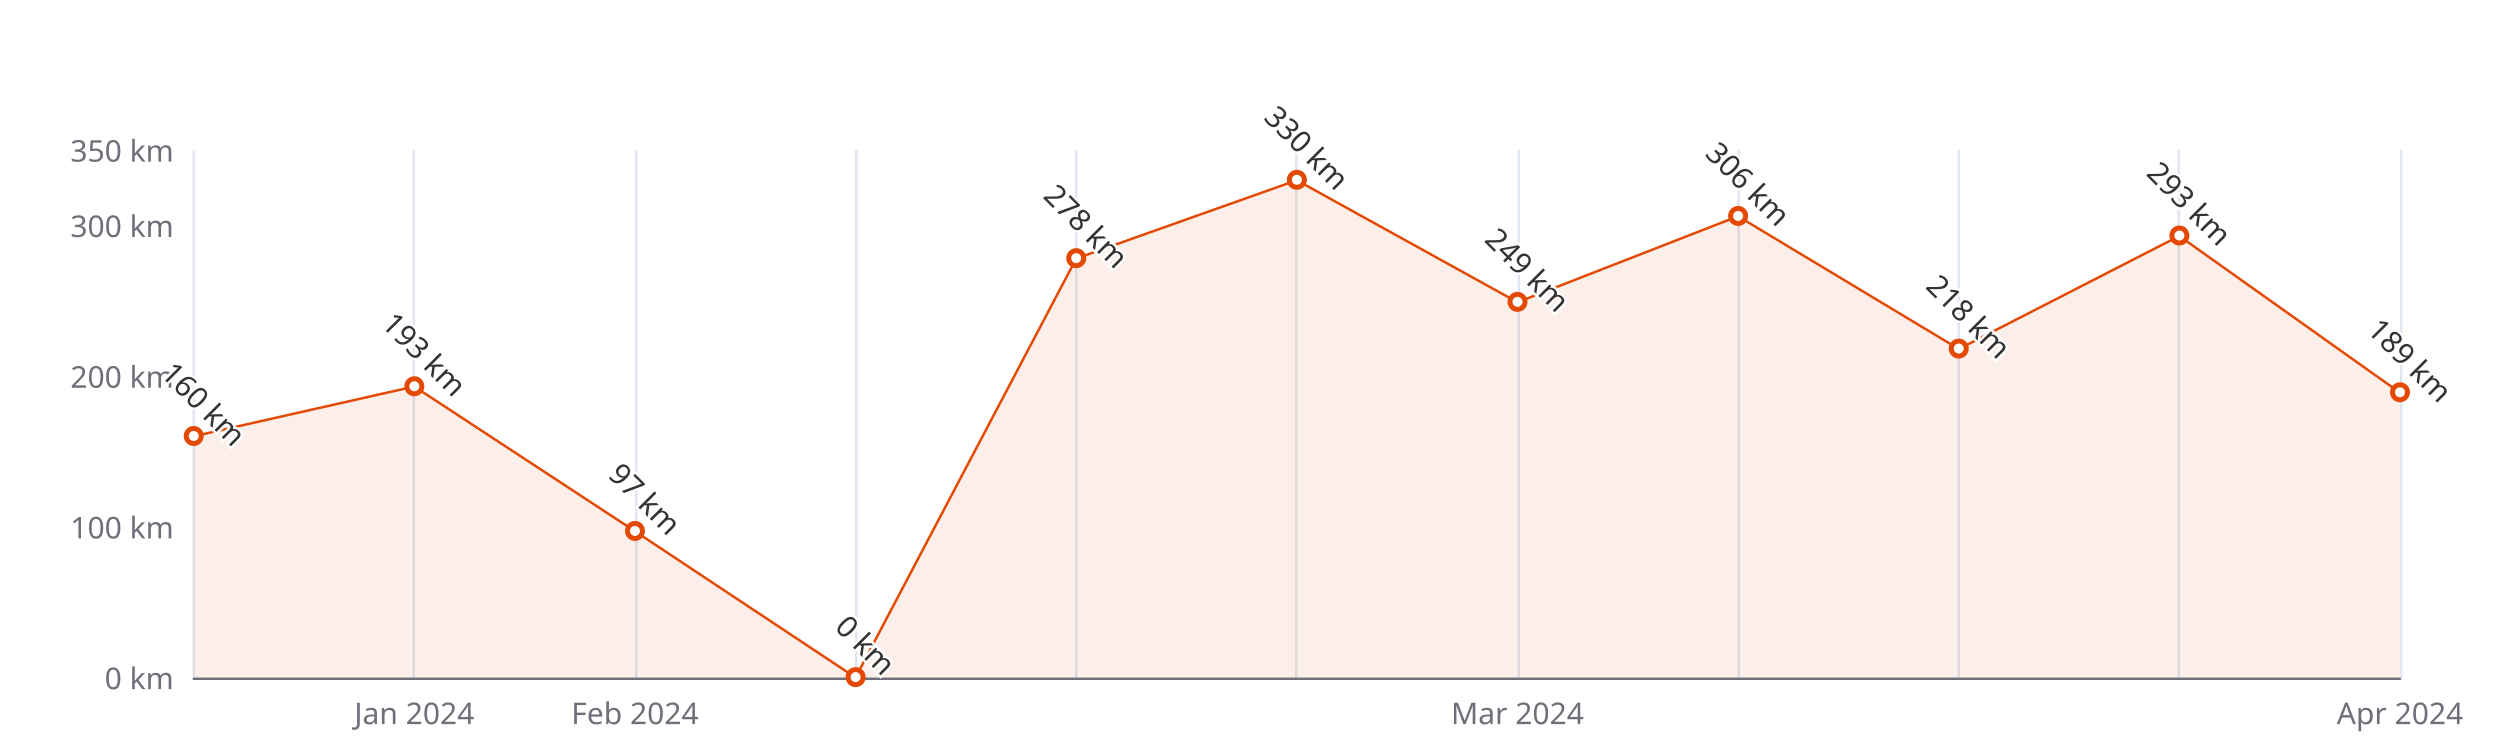
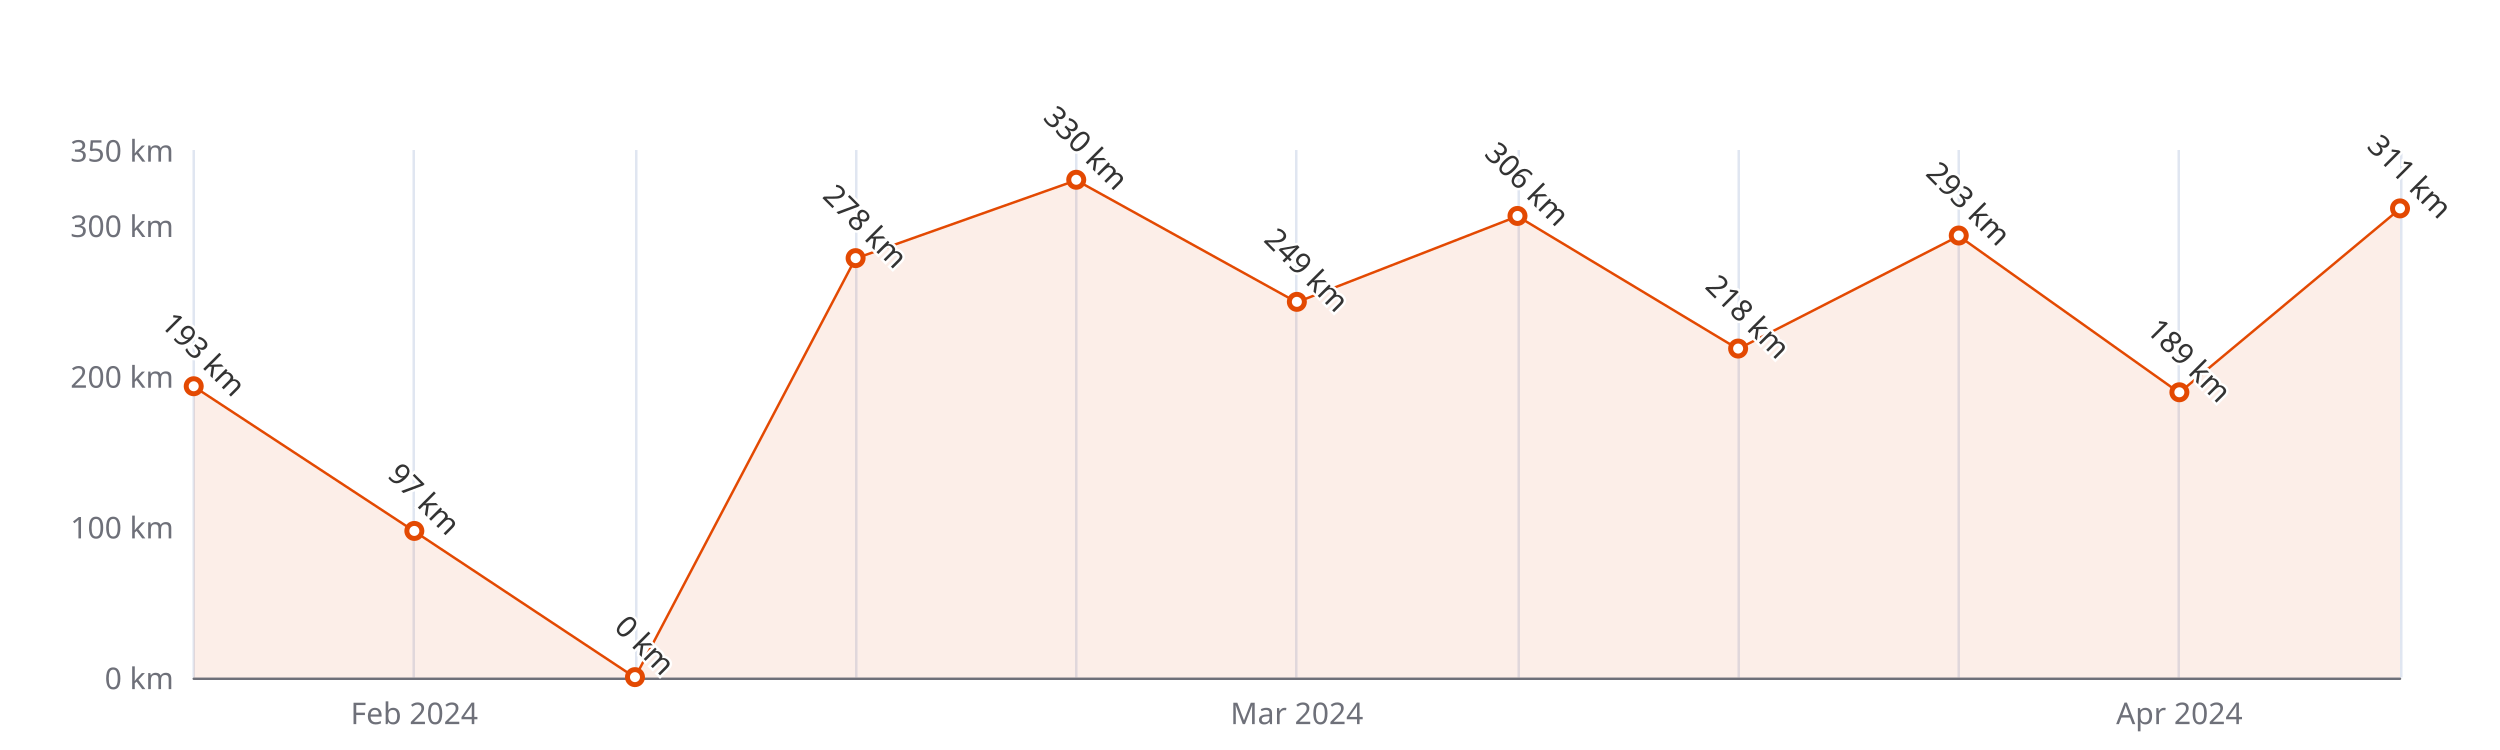
<svg xmlns="http://www.w3.org/2000/svg" width="1000" height="300" version="1.1" baseProfile="full" viewBox="0 0 1000 300">
  <rect width="1000" height="300" x="0" y="0" id="0" fill="#ffffff" />
  <path d="M77.5 60L77.5 271" fill="none" stroke="#E0E6F1" />
  <path d="M165.5 60L165.5 271" fill="none" stroke="#E0E6F1" />
  <path d="M254.5 60L254.5 271" fill="none" stroke="#E0E6F1" />
  <path d="M342.5 60L342.5 271" fill="none" stroke="#E0E6F1" />
  <path d="M430.5 60L430.5 271" fill="none" stroke="#E0E6F1" />
  <path d="M518.5 60L518.5 271" fill="none" stroke="#E0E6F1" />
  <path d="M607.5 60L607.5 271" fill="none" stroke="#E0E6F1" />
  <path d="M695.5 60L695.5 271" fill="none" stroke="#E0E6F1" />
  <path d="M783.5 60L783.5 271" fill="none" stroke="#E0E6F1" />
  <path d="M871.5 60L871.5 271" fill="none" stroke="#E0E6F1" />
  <path d="M960.5 60L960.5 271" fill="none" stroke="#E0E6F1" />
  <path d="M77.5 271.5L960 271.5" fill="none" stroke="#6E7079" stroke-linecap="round" />
  <text dominant-baseline="central" text-anchor="end" style="font-size:12px;font-family:sans-serif;" xml:space="preserve" transform="translate(69.48 271)" fill="#6E7079">0 km</text>
  <text dominant-baseline="central" text-anchor="end" style="font-size:12px;font-family:sans-serif;" xml:space="preserve" transform="translate(69.48 210.7143)" fill="#6E7079">100 km</text>
  <text dominant-baseline="central" text-anchor="end" style="font-size:12px;font-family:sans-serif;" xml:space="preserve" transform="translate(69.48 150.4286)" fill="#6E7079">200 km</text>
  <text dominant-baseline="central" text-anchor="end" style="font-size:12px;font-family:sans-serif;" xml:space="preserve" transform="translate(69.48 90.1429)" fill="#6E7079">300 km</text>
  <text dominant-baseline="central" text-anchor="end" style="font-size:12px;font-family:sans-serif;" xml:space="preserve" transform="translate(69.48 60)" fill="#6E7079">350 km</text>
-   <text dominant-baseline="central" text-anchor="middle" style="font-size:12px;font-family:sans-serif;" xml:space="preserve" y="6" transform="translate(165.732 279)" fill="#6E7079">Jan 2024</text>
-   <text dominant-baseline="central" text-anchor="middle" style="font-size:12px;font-family:sans-serif;" xml:space="preserve" y="6" transform="translate(253.984 279)" fill="#6E7079">Feb 2024</text>
-   <text dominant-baseline="central" text-anchor="middle" style="font-size:12px;font-family:sans-serif;" xml:space="preserve" y="6" transform="translate(606.992 279)" fill="#6E7079">Mar 2024</text>
-   <text dominant-baseline="central" text-anchor="middle" style="font-size:12px;font-family:sans-serif;" xml:space="preserve" y="6" transform="translate(960 279)" fill="#6E7079">Apr 2024</text>
+   <text dominant-baseline="central" text-anchor="middle" style="font-size:12px;font-family:sans-serif;" xml:space="preserve" y="6" transform="translate(165.732 279)" fill="#6E7079">Feb 2024</text>
+   <text dominant-baseline="central" text-anchor="middle" style="font-size:12px;font-family:sans-serif;" xml:space="preserve" y="6" transform="translate(518.74 279)" fill="#6E7079">Mar 2024</text>
+   <text dominant-baseline="central" text-anchor="middle" style="font-size:12px;font-family:sans-serif;" xml:space="preserve" y="6" transform="translate(871.748 279)" fill="#6E7079">Apr 2024</text>
  <g clip-path="url(#zr5-c0)">
-     <path d="M77.5 174.5L165.7 154.6L254 212.5L342.2 271L430.5 103.4L518.7 72.1L607 120.9L695.2 86.5L783.5 139.6L871.7 94.4L960 157.1L960 271L871.7 271L783.5 271L695.2 271L607 271L518.7 271L430.5 271L342.2 271L254 271L165.7 271L77.5 271Z" fill="rgb(227,73,2)" fill-opacity="0.09" />
-     <path d="M77.5 174.5L165.7 154.6L254 212.5L342.2 271L430.5 103.4L518.7 72.1L607 120.9L695.2 86.5L783.5 139.6L871.7 94.4L960 157.1" fill="none" stroke="#E34902" stroke-linejoin="bevel" />
+     <path d="M77.5 154.6L165.7 212.5L254 271L342.2 103.4L430.5 72.1L518.7 120.9L607 86.5L695.2 139.6L783.5 94.4L871.7 157.1L960 83.5L960 271L871.7 271L783.5 271L695.2 271L607 271L518.7 271L430.5 271L342.2 271L254 271L165.7 271L77.5 271Z" fill="rgb(227,73,2)" fill-opacity="0.09" />
+     <path d="M77.5 154.6L165.7 212.5L254 271L342.2 103.4L430.5 72.1L518.7 120.9L607 86.5L695.2 139.6L783.5 94.4L871.7 157.1L960 83.5" fill="none" stroke="#E34902" stroke-linejoin="bevel" />
  </g>
-   <path d="M1 0A1 1 0 1 1 1 -0.1A1 1 0 0 1 1 0" transform="matrix(3,0,0,3,77.48,174.5429)" fill="#fff" stroke="#E34902" stroke-width="0.667" />
-   <path d="M1 0A1 1 0 1 1 1 -0.1A1 1 0 0 1 1 0" transform="matrix(3,0,0,3,165.732,154.6486)" fill="#fff" stroke="#E34902" stroke-width="0.667" />
-   <path d="M1 0A1 1 0 1 1 1 -0.1A1 1 0 0 1 1 0" transform="matrix(3,0,0,3,253.984,212.5229)" fill="#fff" stroke="#E34902" stroke-width="0.667" />
-   <path d="M1 0A1 1 0 1 1 1 -0.1A1 1 0 0 1 1 0" transform="matrix(3,0,0,3,342.236,271)" fill="#fff" stroke="#E34902" stroke-width="0.667" />
-   <path d="M1 0A1 1 0 1 1 1 -0.1A1 1 0 0 1 1 0" transform="matrix(3,0,0,3,430.488,103.4057)" fill="#fff" stroke="#E34902" stroke-width="0.667" />
-   <path d="M1 0A1 1 0 1 1 1 -0.1A1 1 0 0 1 1 0" transform="matrix(3,0,0,3,518.74,72.0571)" fill="#fff" stroke="#E34902" stroke-width="0.667" />
-   <path d="M1 0A1 1 0 1 1 1 -0.1A1 1 0 0 1 1 0" transform="matrix(3,0,0,3,606.992,120.8886)" fill="#fff" stroke="#E34902" stroke-width="0.667" />
-   <path d="M1 0A1 1 0 1 1 1 -0.1A1 1 0 0 1 1 0" transform="matrix(3,0,0,3,695.244,86.5257)" fill="#fff" stroke="#E34902" stroke-width="0.667" />
-   <path d="M1 0A1 1 0 1 1 1 -0.1A1 1 0 0 1 1 0" transform="matrix(3,0,0,3,783.496,139.5771)" fill="#fff" stroke="#E34902" stroke-width="0.667" />
-   <path d="M1 0A1 1 0 1 1 1 -0.1A1 1 0 0 1 1 0" transform="matrix(3,0,0,3,871.748,94.3629)" fill="#fff" stroke="#E34902" stroke-width="0.667" />
-   <path d="M1 0A1 1 0 1 1 1 -0.1A1 1 0 0 1 1 0" transform="matrix(3,0,0,3,960,157.06)" fill="#fff" stroke="#E34902" stroke-width="0.667" />
-   <text dominant-baseline="central" text-anchor="middle" style="font-size:12px;font-family:sans-serif;" xml:space="preserve" y="-6" transform="matrix(0.707,0.707,-0.707,0.707,77.48,165.5429)" fill="#333" stroke="rgb(255,255,255)" stroke-width="2" paint-order="stroke" stroke-miterlimit="2">160 km</text>
-   <text dominant-baseline="central" text-anchor="middle" style="font-size:12px;font-family:sans-serif;" xml:space="preserve" y="-6" transform="matrix(0.707,0.707,-0.707,0.707,165.732,145.6486)" fill="#333" stroke="rgb(255,255,255)" stroke-width="2" paint-order="stroke" stroke-miterlimit="2">193 km</text>
-   <text dominant-baseline="central" text-anchor="middle" style="font-size:12px;font-family:sans-serif;" xml:space="preserve" y="-6" transform="matrix(0.707,0.707,-0.707,0.707,253.984,203.5229)" fill="#333" stroke="rgb(255,255,255)" stroke-width="2" paint-order="stroke" stroke-miterlimit="2">97 km</text>
-   <text dominant-baseline="central" text-anchor="middle" style="font-size:12px;font-family:sans-serif;" xml:space="preserve" y="-6" transform="matrix(0.707,0.707,-0.707,0.707,342.236,262)" fill="#333" stroke="rgb(255,255,255)" stroke-width="2" paint-order="stroke" stroke-miterlimit="2">0 km</text>
-   <text dominant-baseline="central" text-anchor="middle" style="font-size:12px;font-family:sans-serif;" xml:space="preserve" y="-6" transform="matrix(0.707,0.707,-0.707,0.707,430.488,94.4057)" fill="#333" stroke="rgb(255,255,255)" stroke-width="2" paint-order="stroke" stroke-miterlimit="2">278 km</text>
-   <text dominant-baseline="central" text-anchor="middle" style="font-size:12px;font-family:sans-serif;" xml:space="preserve" y="-6" transform="matrix(0.707,0.707,-0.707,0.707,518.74,63.0571)" fill="#333" stroke="rgb(255,255,255)" stroke-width="2" paint-order="stroke" stroke-miterlimit="2">330 km</text>
-   <text dominant-baseline="central" text-anchor="middle" style="font-size:12px;font-family:sans-serif;" xml:space="preserve" y="-6" transform="matrix(0.707,0.707,-0.707,0.707,606.992,111.8886)" fill="#333" stroke="rgb(255,255,255)" stroke-width="2" paint-order="stroke" stroke-miterlimit="2">249 km</text>
-   <text dominant-baseline="central" text-anchor="middle" style="font-size:12px;font-family:sans-serif;" xml:space="preserve" y="-6" transform="matrix(0.707,0.707,-0.707,0.707,695.244,77.5257)" fill="#333" stroke="rgb(255,255,255)" stroke-width="2" paint-order="stroke" stroke-miterlimit="2">306 km</text>
-   <text dominant-baseline="central" text-anchor="middle" style="font-size:12px;font-family:sans-serif;" xml:space="preserve" y="-6" transform="matrix(0.707,0.707,-0.707,0.707,783.496,130.5771)" fill="#333" stroke="rgb(255,255,255)" stroke-width="2" paint-order="stroke" stroke-miterlimit="2">218 km</text>
-   <text dominant-baseline="central" text-anchor="middle" style="font-size:12px;font-family:sans-serif;" xml:space="preserve" y="-6" transform="matrix(0.707,0.707,-0.707,0.707,871.748,85.3629)" fill="#333" stroke="rgb(255,255,255)" stroke-width="2" paint-order="stroke" stroke-miterlimit="2">293 km</text>
-   <text dominant-baseline="central" text-anchor="middle" style="font-size:12px;font-family:sans-serif;" xml:space="preserve" y="-6" transform="matrix(0.707,0.707,-0.707,0.707,960,148.06)" fill="#333" stroke="rgb(255,255,255)" stroke-width="2" paint-order="stroke" stroke-miterlimit="2">189 km</text>
+   <path d="M1 0A1 1 0 1 1 1 -0.1A1 1 0 0 1 1 0" transform="matrix(3,0,0,3,77.48,154.6486)" fill="#fff" stroke="#E34902" stroke-width="0.667" />
+   <path d="M1 0A1 1 0 1 1 1 -0.1A1 1 0 0 1 1 0" transform="matrix(3,0,0,3,165.732,212.5229)" fill="#fff" stroke="#E34902" stroke-width="0.667" />
+   <path d="M1 0A1 1 0 1 1 1 -0.1A1 1 0 0 1 1 0" transform="matrix(3,0,0,3,253.984,271)" fill="#fff" stroke="#E34902" stroke-width="0.667" />
+   <path d="M1 0A1 1 0 1 1 1 -0.1A1 1 0 0 1 1 0" transform="matrix(3,0,0,3,342.236,103.4057)" fill="#fff" stroke="#E34902" stroke-width="0.667" />
+   <path d="M1 0A1 1 0 1 1 1 -0.1A1 1 0 0 1 1 0" transform="matrix(3,0,0,3,430.488,72.0571)" fill="#fff" stroke="#E34902" stroke-width="0.667" />
+   <path d="M1 0A1 1 0 1 1 1 -0.1A1 1 0 0 1 1 0" transform="matrix(3,0,0,3,518.74,120.8886)" fill="#fff" stroke="#E34902" stroke-width="0.667" />
+   <path d="M1 0A1 1 0 1 1 1 -0.1A1 1 0 0 1 1 0" transform="matrix(3,0,0,3,606.992,86.5257)" fill="#fff" stroke="#E34902" stroke-width="0.667" />
+   <path d="M1 0A1 1 0 1 1 1 -0.1A1 1 0 0 1 1 0" transform="matrix(3,0,0,3,695.244,139.5771)" fill="#fff" stroke="#E34902" stroke-width="0.667" />
+   <path d="M1 0A1 1 0 1 1 1 -0.1A1 1 0 0 1 1 0" transform="matrix(3,0,0,3,783.496,94.3629)" fill="#fff" stroke="#E34902" stroke-width="0.667" />
+   <path d="M1 0A1 1 0 1 1 1 -0.1A1 1 0 0 1 1 0" transform="matrix(3,0,0,3,871.748,157.06)" fill="#fff" stroke="#E34902" stroke-width="0.667" />
+   <path d="M1 0A1 1 0 1 1 1 -0.1A1 1 0 0 1 1 0" transform="matrix(3,0,0,3,960,83.5114)" fill="#fff" stroke="#E34902" stroke-width="0.667" />
+   <text dominant-baseline="central" text-anchor="middle" style="font-size:12px;font-family:sans-serif;" xml:space="preserve" y="-6" transform="matrix(0.707,0.707,-0.707,0.707,77.48,145.6486)" fill="#333" stroke="rgb(255,255,255)" stroke-width="2" paint-order="stroke" stroke-miterlimit="2">193 km</text>
+   <text dominant-baseline="central" text-anchor="middle" style="font-size:12px;font-family:sans-serif;" xml:space="preserve" y="-6" transform="matrix(0.707,0.707,-0.707,0.707,165.732,203.5229)" fill="#333" stroke="rgb(255,255,255)" stroke-width="2" paint-order="stroke" stroke-miterlimit="2">97 km</text>
+   <text dominant-baseline="central" text-anchor="middle" style="font-size:12px;font-family:sans-serif;" xml:space="preserve" y="-6" transform="matrix(0.707,0.707,-0.707,0.707,253.984,262)" fill="#333" stroke="rgb(255,255,255)" stroke-width="2" paint-order="stroke" stroke-miterlimit="2">0 km</text>
+   <text dominant-baseline="central" text-anchor="middle" style="font-size:12px;font-family:sans-serif;" xml:space="preserve" y="-6" transform="matrix(0.707,0.707,-0.707,0.707,342.236,94.4057)" fill="#333" stroke="rgb(255,255,255)" stroke-width="2" paint-order="stroke" stroke-miterlimit="2">278 km</text>
+   <text dominant-baseline="central" text-anchor="middle" style="font-size:12px;font-family:sans-serif;" xml:space="preserve" y="-6" transform="matrix(0.707,0.707,-0.707,0.707,430.488,63.0571)" fill="#333" stroke="rgb(255,255,255)" stroke-width="2" paint-order="stroke" stroke-miterlimit="2">330 km</text>
+   <text dominant-baseline="central" text-anchor="middle" style="font-size:12px;font-family:sans-serif;" xml:space="preserve" y="-6" transform="matrix(0.707,0.707,-0.707,0.707,518.74,111.8886)" fill="#333" stroke="rgb(255,255,255)" stroke-width="2" paint-order="stroke" stroke-miterlimit="2">249 km</text>
+   <text dominant-baseline="central" text-anchor="middle" style="font-size:12px;font-family:sans-serif;" xml:space="preserve" y="-6" transform="matrix(0.707,0.707,-0.707,0.707,606.992,77.5257)" fill="#333" stroke="rgb(255,255,255)" stroke-width="2" paint-order="stroke" stroke-miterlimit="2">306 km</text>
+   <text dominant-baseline="central" text-anchor="middle" style="font-size:12px;font-family:sans-serif;" xml:space="preserve" y="-6" transform="matrix(0.707,0.707,-0.707,0.707,695.244,130.5771)" fill="#333" stroke="rgb(255,255,255)" stroke-width="2" paint-order="stroke" stroke-miterlimit="2">218 km</text>
+   <text dominant-baseline="central" text-anchor="middle" style="font-size:12px;font-family:sans-serif;" xml:space="preserve" y="-6" transform="matrix(0.707,0.707,-0.707,0.707,783.496,85.3629)" fill="#333" stroke="rgb(255,255,255)" stroke-width="2" paint-order="stroke" stroke-miterlimit="2">293 km</text>
+   <text dominant-baseline="central" text-anchor="middle" style="font-size:12px;font-family:sans-serif;" xml:space="preserve" y="-6" transform="matrix(0.707,0.707,-0.707,0.707,871.748,148.06)" fill="#333" stroke="rgb(255,255,255)" stroke-width="2" paint-order="stroke" stroke-miterlimit="2">189 km</text>
+   <text dominant-baseline="central" text-anchor="middle" style="font-size:12px;font-family:sans-serif;" xml:space="preserve" y="-6" transform="matrix(0.707,0.707,-0.707,0.707,960,74.5114)" fill="#333" stroke="rgb(255,255,255)" stroke-width="2" paint-order="stroke" stroke-miterlimit="2">311 km</text>
  <defs>
    <clipPath id="zr5-c0">
      <path d="M76 59.5l884 0l0 212l-884 0Z" fill="#000" />
    </clipPath>
  </defs>
</svg>
